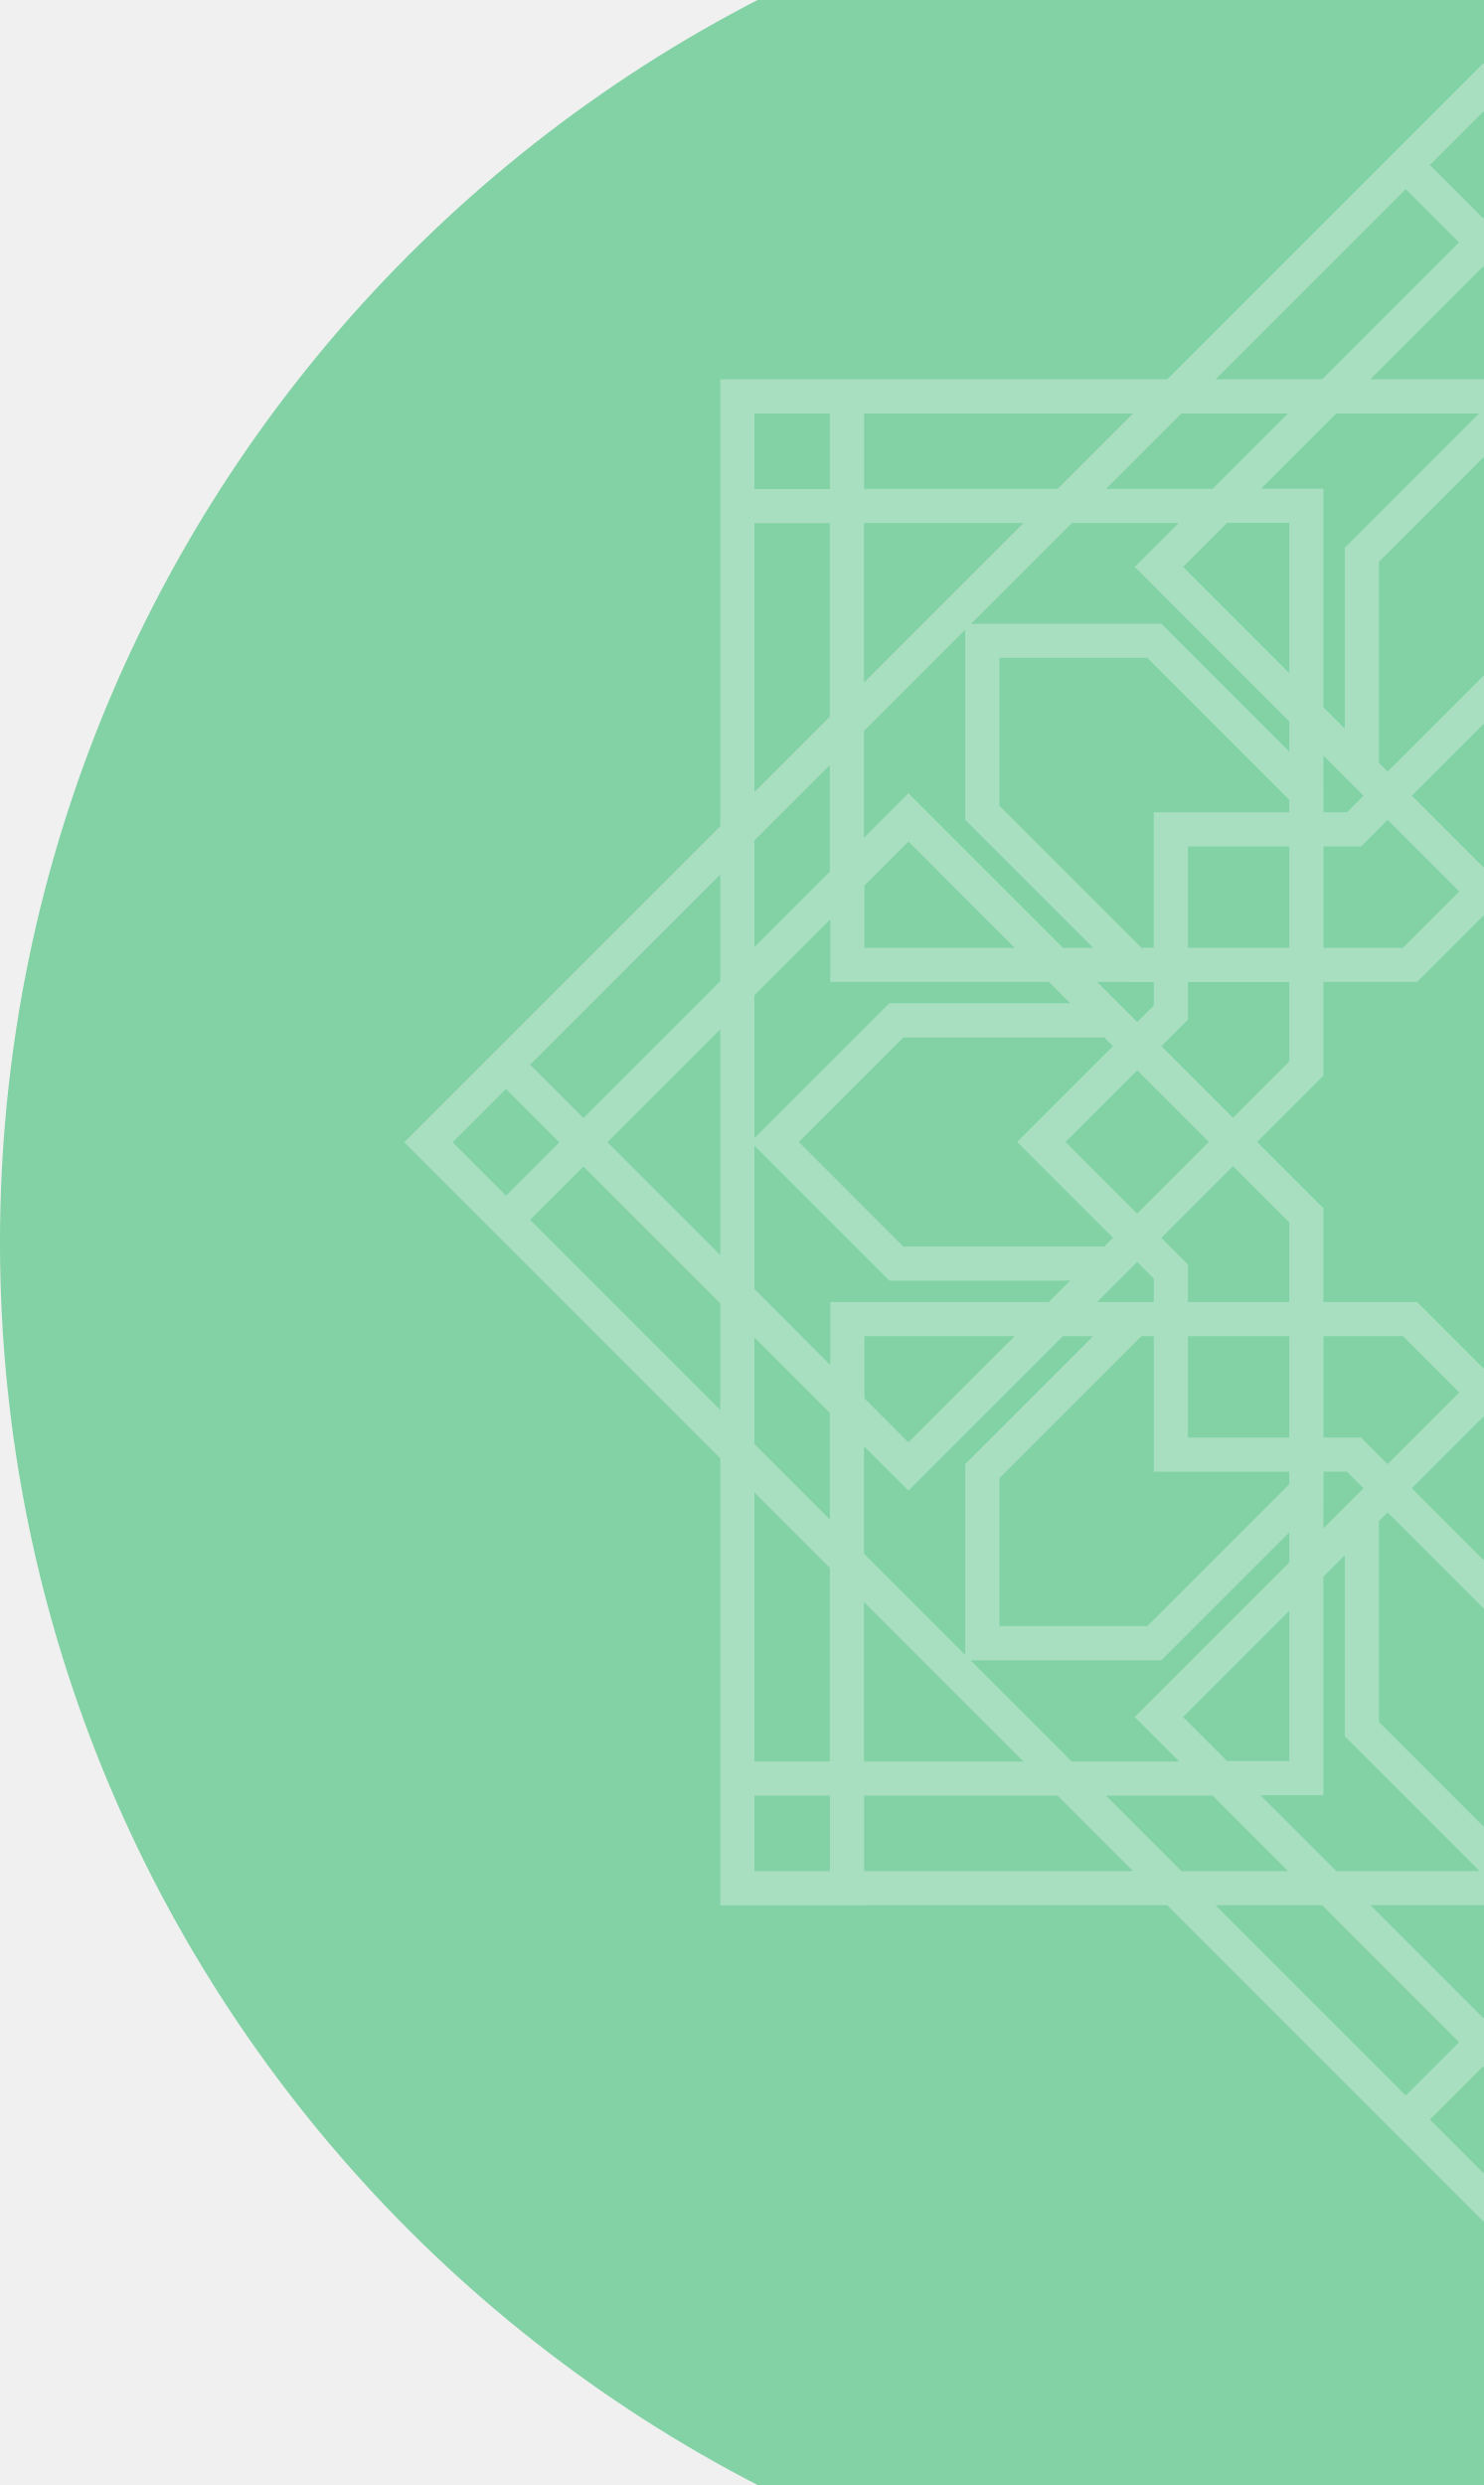
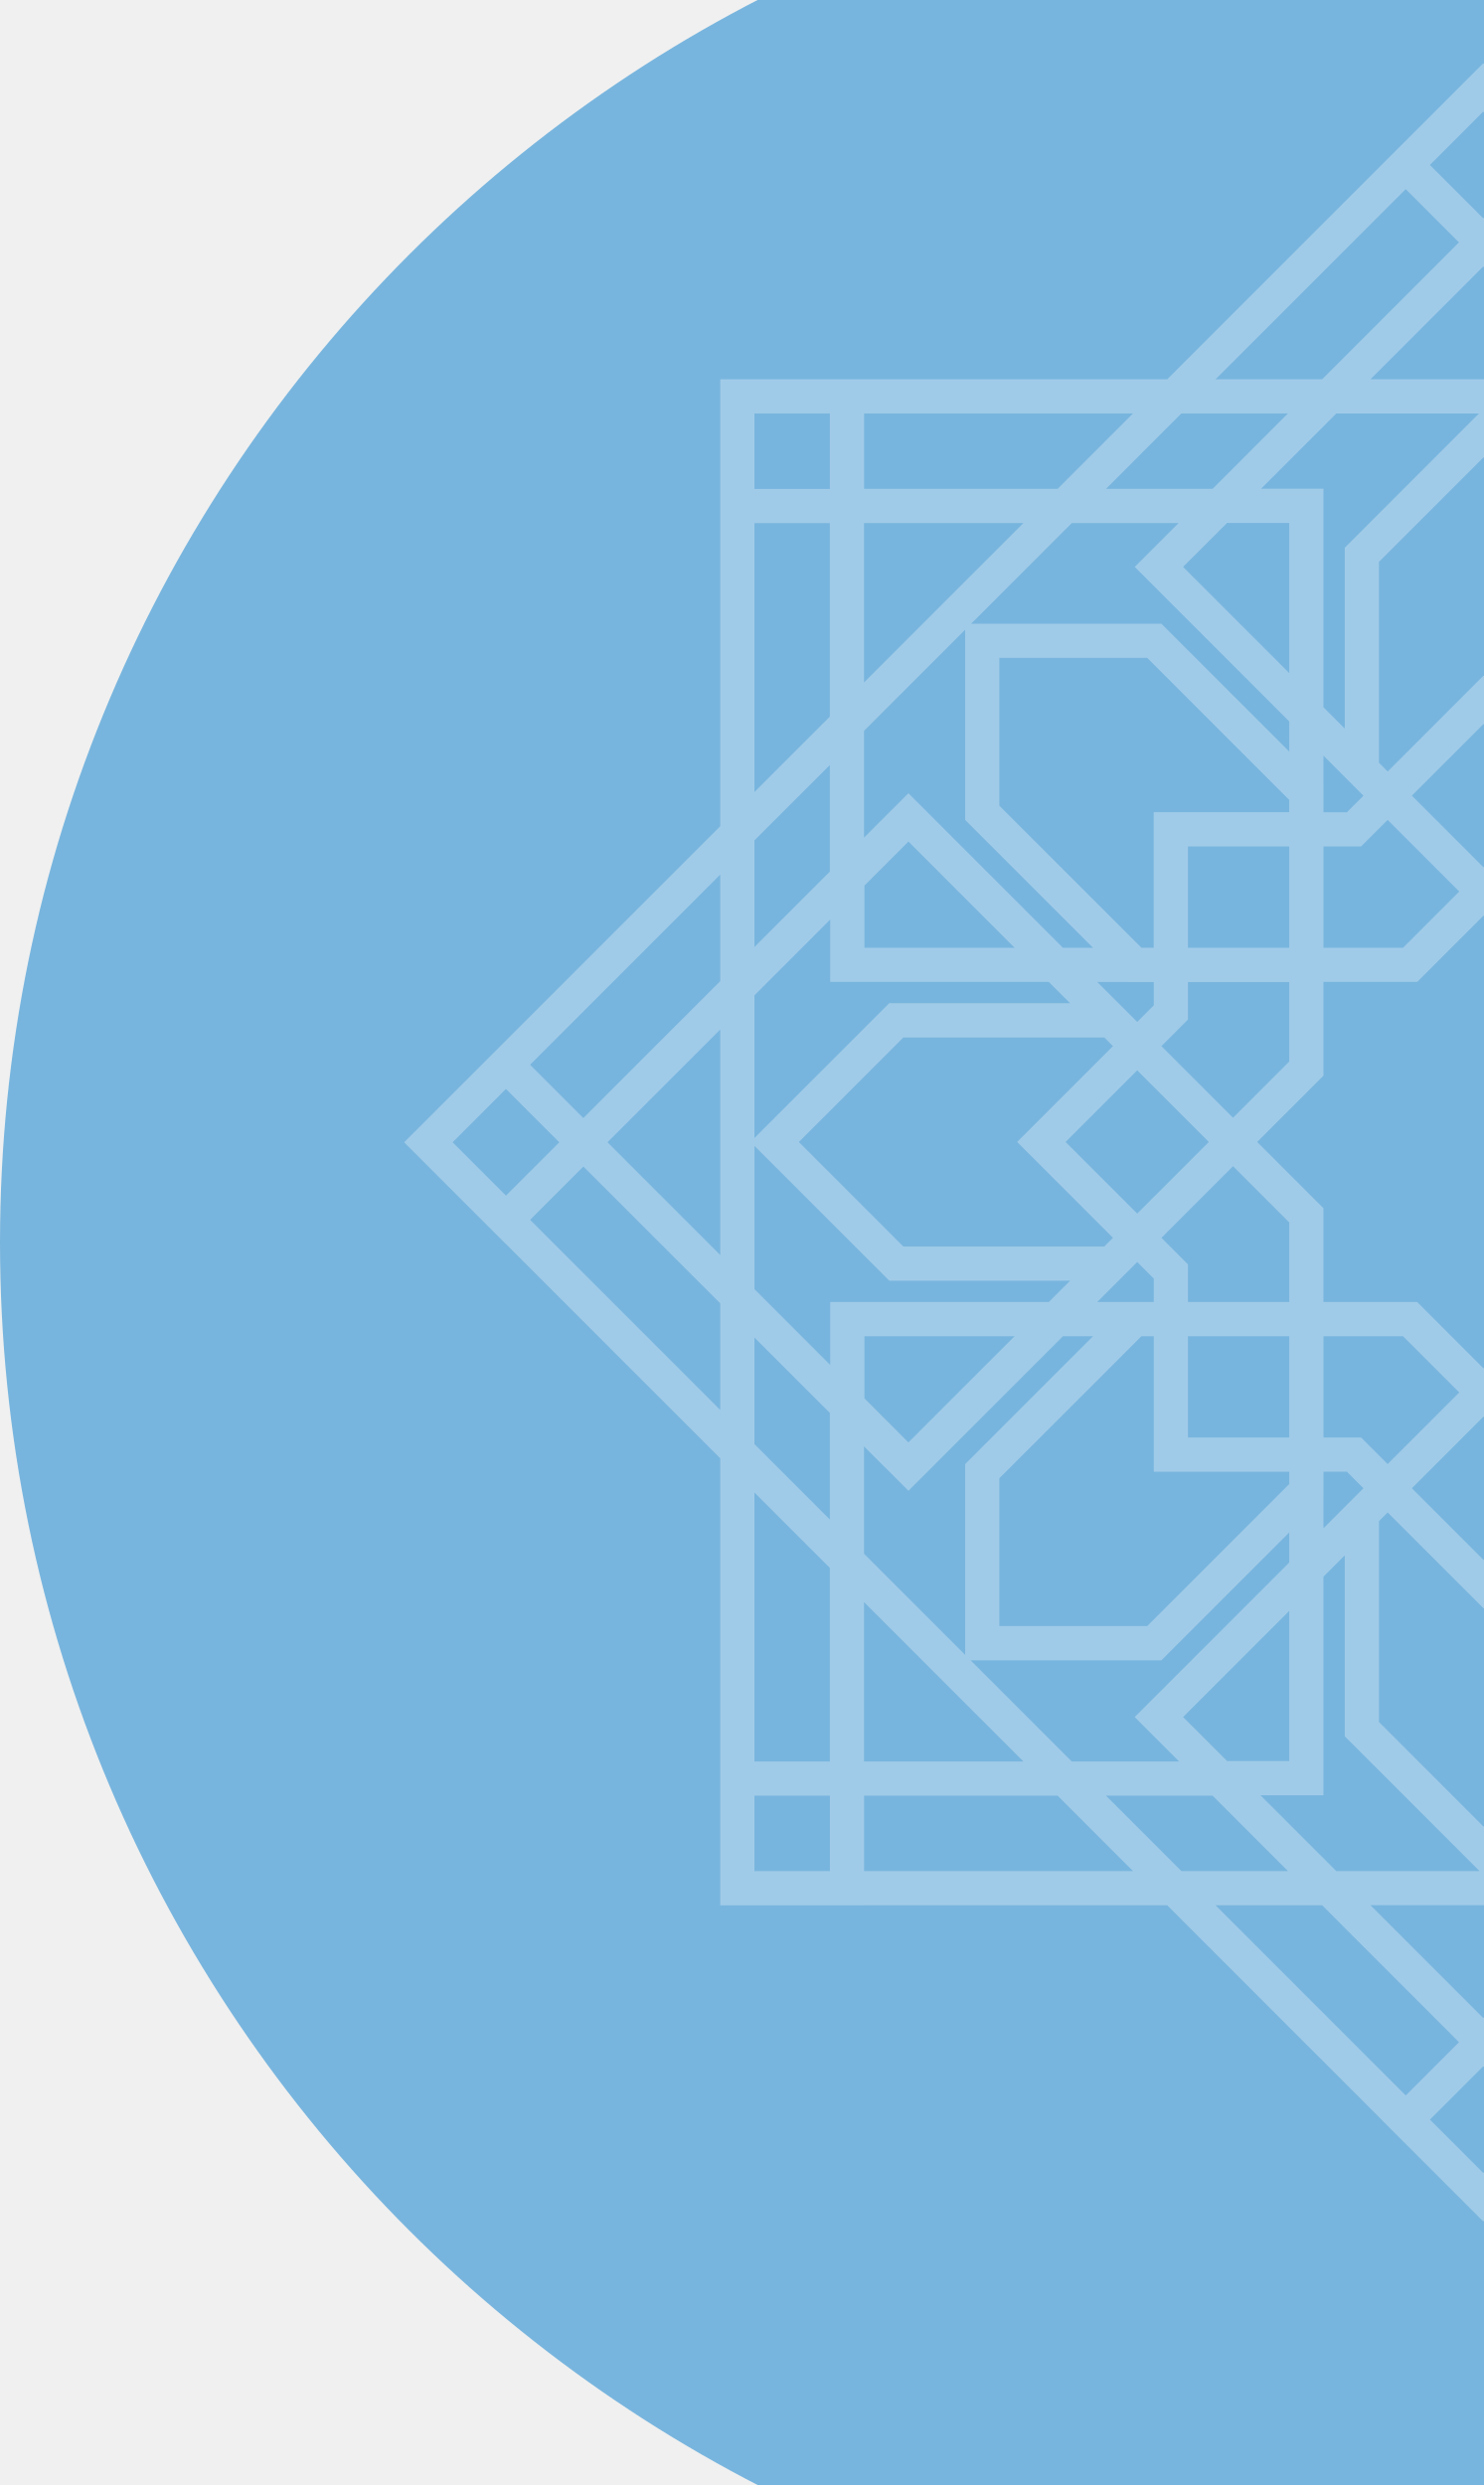
<svg xmlns="http://www.w3.org/2000/svg" width="422" height="707" viewBox="0 0 422 707" fill="none">
-   <circle opacity="0.5" cx="397.5" cy="353.5" r="397.5" fill="#13B359" />
+   <circle opacity="0.5" cx="397.5" cy="353.5" r="397.5" fill="#007acc" />
  <path opacity="0.3" d="M700.071 296.065L639.066 235.072V148.831H639.09V107.91H511.904L450.923 46.929L450.935 46.917L422.006 18L421.994 18.012L332.084 107.922H204.922V235.072L118.451 321.543L115.012 324.982L115 324.994L143.929 353.923L143.941 353.911L204.922 414.892V542.078H245.831V542.054H332.084L393.089 603.059L393.077 603.071L422.006 632L450.935 603.071L450.911 603.047L511.904 542.054H598.169V542.078H639.078V501.157H639.054V414.892L700.047 353.899L700.071 353.923L729 324.994L700.071 296.065ZM128.766 324.982L143.941 309.806L159.104 324.97L159.092 324.982L159.117 325.006L143.953 340.169L128.766 324.982ZM204.922 401.15L150.818 347.046L165.981 331.883L204.922 370.812V401.15ZM204.922 357.07L172.858 325.006L172.87 324.994L172.846 324.97L204.922 292.894V357.07ZM204.922 279.152L165.969 318.093L150.806 302.93L204.922 248.813V279.152ZM598.205 251.948V269.651H555.462L585.691 239.422L598.205 251.948ZM477.325 444.538V435.96L513.714 472.349H567.855L539.059 501.145H508.66L521.296 488.496L477.325 444.538ZM335.486 501.157H304.929L276.133 472.361H330.432L366.821 435.972V444.55L322.85 488.521L335.486 501.157ZM258.467 424.126L302.438 380.155H311.004L274.614 416.544V470.842L245.819 442.047V411.49L258.467 424.126ZM245.94 397.857V380.155H288.684L258.455 410.384L245.94 397.857ZM366.821 205.268V213.846L330.432 177.457H276.291L304.941 148.807H335.34L322.862 161.285L366.821 205.268ZM508.818 148.807H539.047L567.685 177.444H513.702L477.313 213.834V205.256L521.284 161.285L508.818 148.807ZM552.801 148.807H598.169V194.175L552.801 148.807ZM456.22 423.421L460.935 418.707H467.593V426.24L467.605 426.252V434.83L461.542 428.767V428.755L456.22 423.421ZM387.245 408.987H376.553V380.155H399.188L415.19 396.156L394.802 416.544L387.245 408.987ZM387.925 423.421L382.604 428.743V428.755L376.541 434.818V426.24L376.553 426.228V418.695H383.211L387.925 423.421ZM422.079 403.033L442.467 423.421L422.079 443.809L401.691 423.421L422.079 403.033ZM392.324 432.789L394.814 430.298L422.079 457.562L449.344 430.298L451.822 432.777V489.93L422.079 519.673L392.336 489.93V432.789H392.324ZM449.344 416.544L428.956 396.156L444.957 380.155H467.593V408.987H456.901L449.344 416.544ZM467.593 370.423L440.936 370.435L422.079 389.292L422.067 389.28L422.055 389.292L403.198 370.435H376.553V370.423H376.541V343.766L357.684 324.909L357.696 324.897L357.684 324.885L376.541 306.028V279.371H376.553V279.359H403.21L422.067 260.502L422.079 260.514L422.091 260.502L440.948 279.359H467.605V279.371H467.617V306.028L486.474 324.885L486.462 324.897L486.474 324.909L467.617 343.766L467.593 370.423ZM366.821 279.383V302.018L350.819 318.02L330.432 297.632L337.989 290.075V279.383H366.821ZM337.989 269.651V240.819H366.821V269.651H337.989ZM343.942 324.897L323.555 345.284L303.167 324.897L323.555 304.509L343.942 324.897ZM318.233 364.372L323.555 359.05L328.269 363.765V370.423H320.736L320.724 370.435H312.158L318.221 364.372H318.233ZM324.758 380.155H328.269V418.707H366.821V422.218L326.41 462.629H284.334V420.566L324.758 380.155ZM337.989 408.987V380.155H366.821V408.987H337.989ZM337.989 370.423V359.731L330.432 352.173L350.819 331.786L366.821 347.787V370.423H337.989ZM387.925 226.385L383.211 231.099H376.553V223.566L376.541 223.554V214.976L382.604 221.039V221.051L387.925 226.385ZM456.901 240.819H467.593V269.651H444.957L428.956 253.649L449.344 233.261L456.901 240.819ZM456.22 226.385L461.542 221.063V221.051L467.605 214.988V223.566L467.593 223.578V231.111H460.935L456.22 226.385ZM422.079 246.76L401.691 226.372L422.079 205.985L442.467 226.372L422.079 246.76ZM451.822 217.017L449.344 219.495L422.079 192.231L394.814 219.495L392.324 217.005V159.863L422.067 130.12L451.81 159.863V217.017H451.822ZM394.802 233.261L415.19 253.649L399.188 269.651H376.553V240.819H387.245L394.802 233.261ZM506.157 279.383V290.075L513.714 297.632L493.327 318.02L477.325 302.018V279.383H506.157ZM477.325 269.651V240.819H506.157V269.651H477.325ZM477.325 380.155H506.157V408.987H477.325V380.155ZM477.325 370.423V347.787L493.327 331.786L513.714 352.173L506.157 359.731V370.423H477.325ZM500.216 324.897L520.603 304.509L540.991 324.897L520.603 345.284L500.216 324.897ZM525.913 285.434L520.591 290.755L515.877 286.041V279.383H523.41L523.422 279.371H532L525.937 285.434H525.913ZM519.388 269.651H515.877V231.099H477.325V227.587L517.736 187.177H559.799V229.24L519.388 269.651ZM477.325 191.514V148.77H495.028L507.542 161.285L477.325 191.514ZM467.605 139.05V201.234L461.542 207.297V155.83L423.343 117.63H463.802L485.21 139.038H467.605V139.05ZM389.906 107.91L421.982 75.834L422.006 75.858L422.018 75.846L454.082 107.91H389.906ZM420.803 117.63L382.604 155.83V207.297L376.541 201.234V139.05H358.777L380.186 117.642H420.803V117.63ZM366.821 148.77V191.514L336.592 161.285L349.118 148.77H366.821ZM284.334 187.164H326.398L366.809 227.575V231.087H328.257V269.639H324.745L284.334 229.24V187.164ZM312.158 279.371H320.724L320.736 279.383H328.269V286.041L323.555 290.755L318.233 285.434H318.221L312.158 279.371ZM314.187 295.154L316.666 297.632L289.401 324.897L316.666 352.161L314.175 354.652H257.021L227.278 324.909L257.021 295.166H314.187V295.154ZM366.821 458.292V501.035H349.118L336.592 488.509L366.821 458.292ZM376.541 510.755V448.572L382.604 442.509V493.976L420.961 532.334H380.186L358.607 510.767H376.541V510.755ZM454.082 542.054L421.994 574.13L389.906 542.041H454.082V542.054ZM423.185 532.334L461.542 493.976V442.509L467.605 448.572V510.767H485.368L463.79 532.334H423.185ZM477.325 501.035V458.292L507.554 488.521L495.028 501.047H477.325V501.035ZM559.811 462.641H517.736L477.325 422.23V418.719H515.877V380.167H519.388L559.799 420.578V462.641H559.811ZM523.422 370.435L515.877 370.423V363.765L520.591 359.05L525.913 364.372H525.925L531.988 370.435H523.422ZM529.959 354.652L527.468 352.161L554.733 324.897L527.468 297.632L529.947 295.154H587.1L616.843 324.897L587.1 354.64H529.959V354.652ZM569.531 233.261V179.279L598.169 207.929V238.158L585.691 225.68L541.72 269.651H533.142L569.531 233.261ZM598.169 117.63V139.087H543.081L521.624 117.63H598.169ZM529.327 139.087H499.098L499.061 139.05H498.964L477.556 117.642H507.894L529.327 139.087ZM498.162 107.91H467.824L428.883 68.981L444.046 53.818L498.162 107.91ZM421.994 31.754L437.181 46.941L422.018 62.105L421.994 62.08L421.982 62.092L406.819 46.929L421.994 31.754ZM399.942 53.806L415.105 68.969L376.164 107.922H345.826L399.942 53.806ZM336.106 117.63H366.444L344.999 139.087H314.661L336.106 117.63ZM245.843 117.63H322.364L300.907 139.087H245.843V117.63ZM245.819 148.831H245.843V148.807H291.187L245.819 194.175V148.831ZM245.819 207.929L274.614 179.133V233.274L311.004 269.663H302.426L258.455 225.692L245.819 238.316V207.929ZM288.684 269.651H245.94V251.948L258.467 239.422L288.684 269.651ZM214.642 117.63H236.111V139.087H236.099V139.111H214.642V117.63ZM214.642 148.831H236.099V203.895L214.642 225.352V148.831ZM214.642 239.093L236.099 217.649V247.987L214.642 269.444V239.093ZM214.642 283.174L236.208 261.595V279.359H298.404L304.467 285.421H253L214.642 323.779V283.174ZM214.642 380.532L236.099 401.976V432.315L214.642 410.858V380.532ZM214.642 424.612L236.099 446.069V501.157H214.642V424.612ZM236.123 532.334H214.642V510.877H236.123V532.334ZM236.22 388.356L214.654 366.778V326.002L253.012 364.36H304.479L298.416 370.423H236.22V388.356ZM245.819 501.157V455.789L291.187 501.157H245.843H245.819ZM245.843 532.334V510.877H300.907L322.364 532.334H245.843ZM314.661 510.877H344.999L366.456 532.334H336.118L314.661 510.877ZM345.826 542.054H376.164L415.117 581.019L399.954 596.182L345.826 542.054ZM421.994 618.21L406.831 603.047L422.006 587.871L437.169 603.034L421.994 618.21ZM444.046 596.157L428.883 580.994L467.836 542.041H498.174L444.046 596.157ZM507.882 532.334H477.544L498.988 510.877H529.327L507.882 532.334ZM598.169 532.334H521.624L543.081 510.877H598.169V532.334ZM598.169 501.157H552.801L598.169 455.789V501.157ZM598.169 442.035L569.531 470.672V416.532L533.142 380.143H541.72L585.691 424.114L598.169 411.648V442.035ZM598.205 397.857L585.691 410.384L555.462 380.155H598.205V397.857ZM629.346 532.334H607.889V510.877H629.346V532.334ZM629.346 501.157H607.889V446.069L629.346 424.612V501.157ZM629.346 410.87L607.889 432.315V401.976L629.346 380.519V410.87ZM629.346 366.79L607.937 388.198V370.435H545.754L539.691 364.372H591.158L629.358 326.172V366.79H629.346ZM629.346 323.633L591.146 285.434H539.679L545.742 279.371H607.925V261.765L629.334 283.174V323.633H629.346ZM629.346 269.432L607.937 248.024V247.926L607.901 247.89V217.661L629.358 239.118V269.432H629.346ZM629.346 225.352L607.889 203.895V148.831H629.346V225.352ZM629.346 139.111H607.889V117.63H629.346V139.111ZM639.066 248.813L693.194 302.942L678.031 318.105L639.066 279.152V248.813ZM639.066 292.894L671.142 324.982L639.054 357.07V292.894H639.066ZM639.066 401.15V370.812L678.019 331.859L693.182 347.022L639.066 401.15ZM700.047 340.157L684.883 324.994L700.059 309.819L715.222 324.982L700.047 340.157Z" fill="white" />
</svg>
